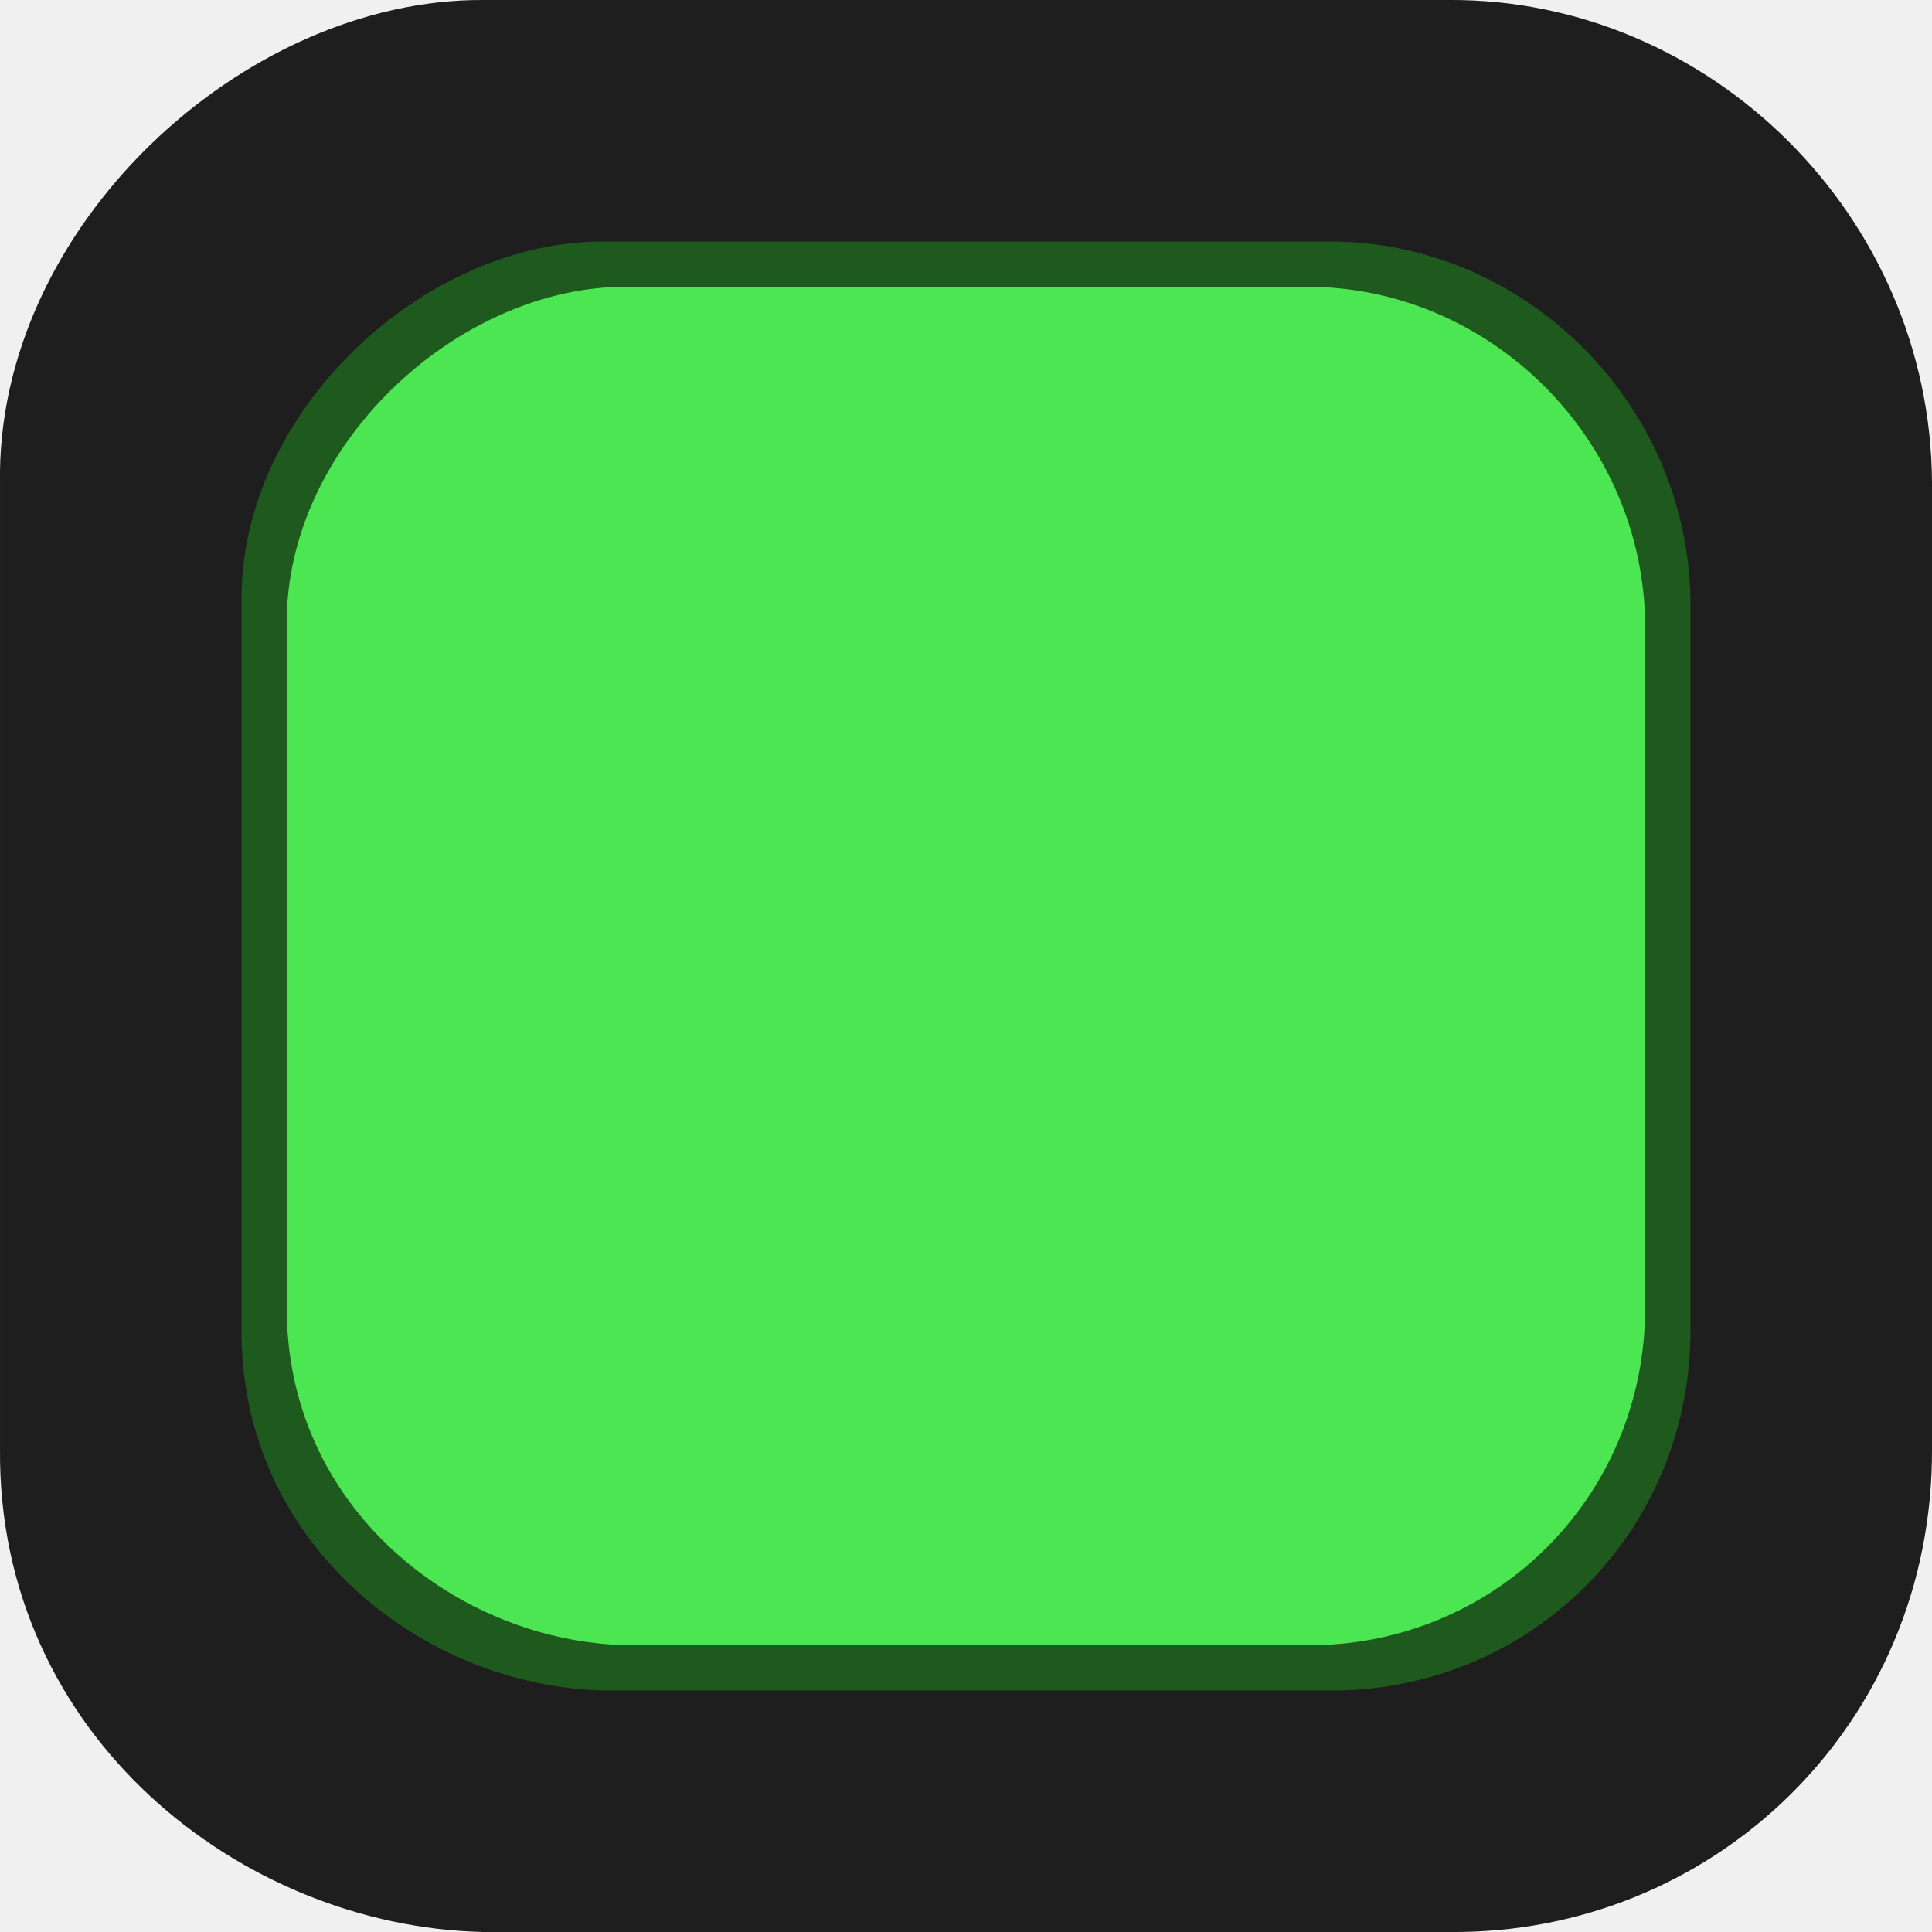
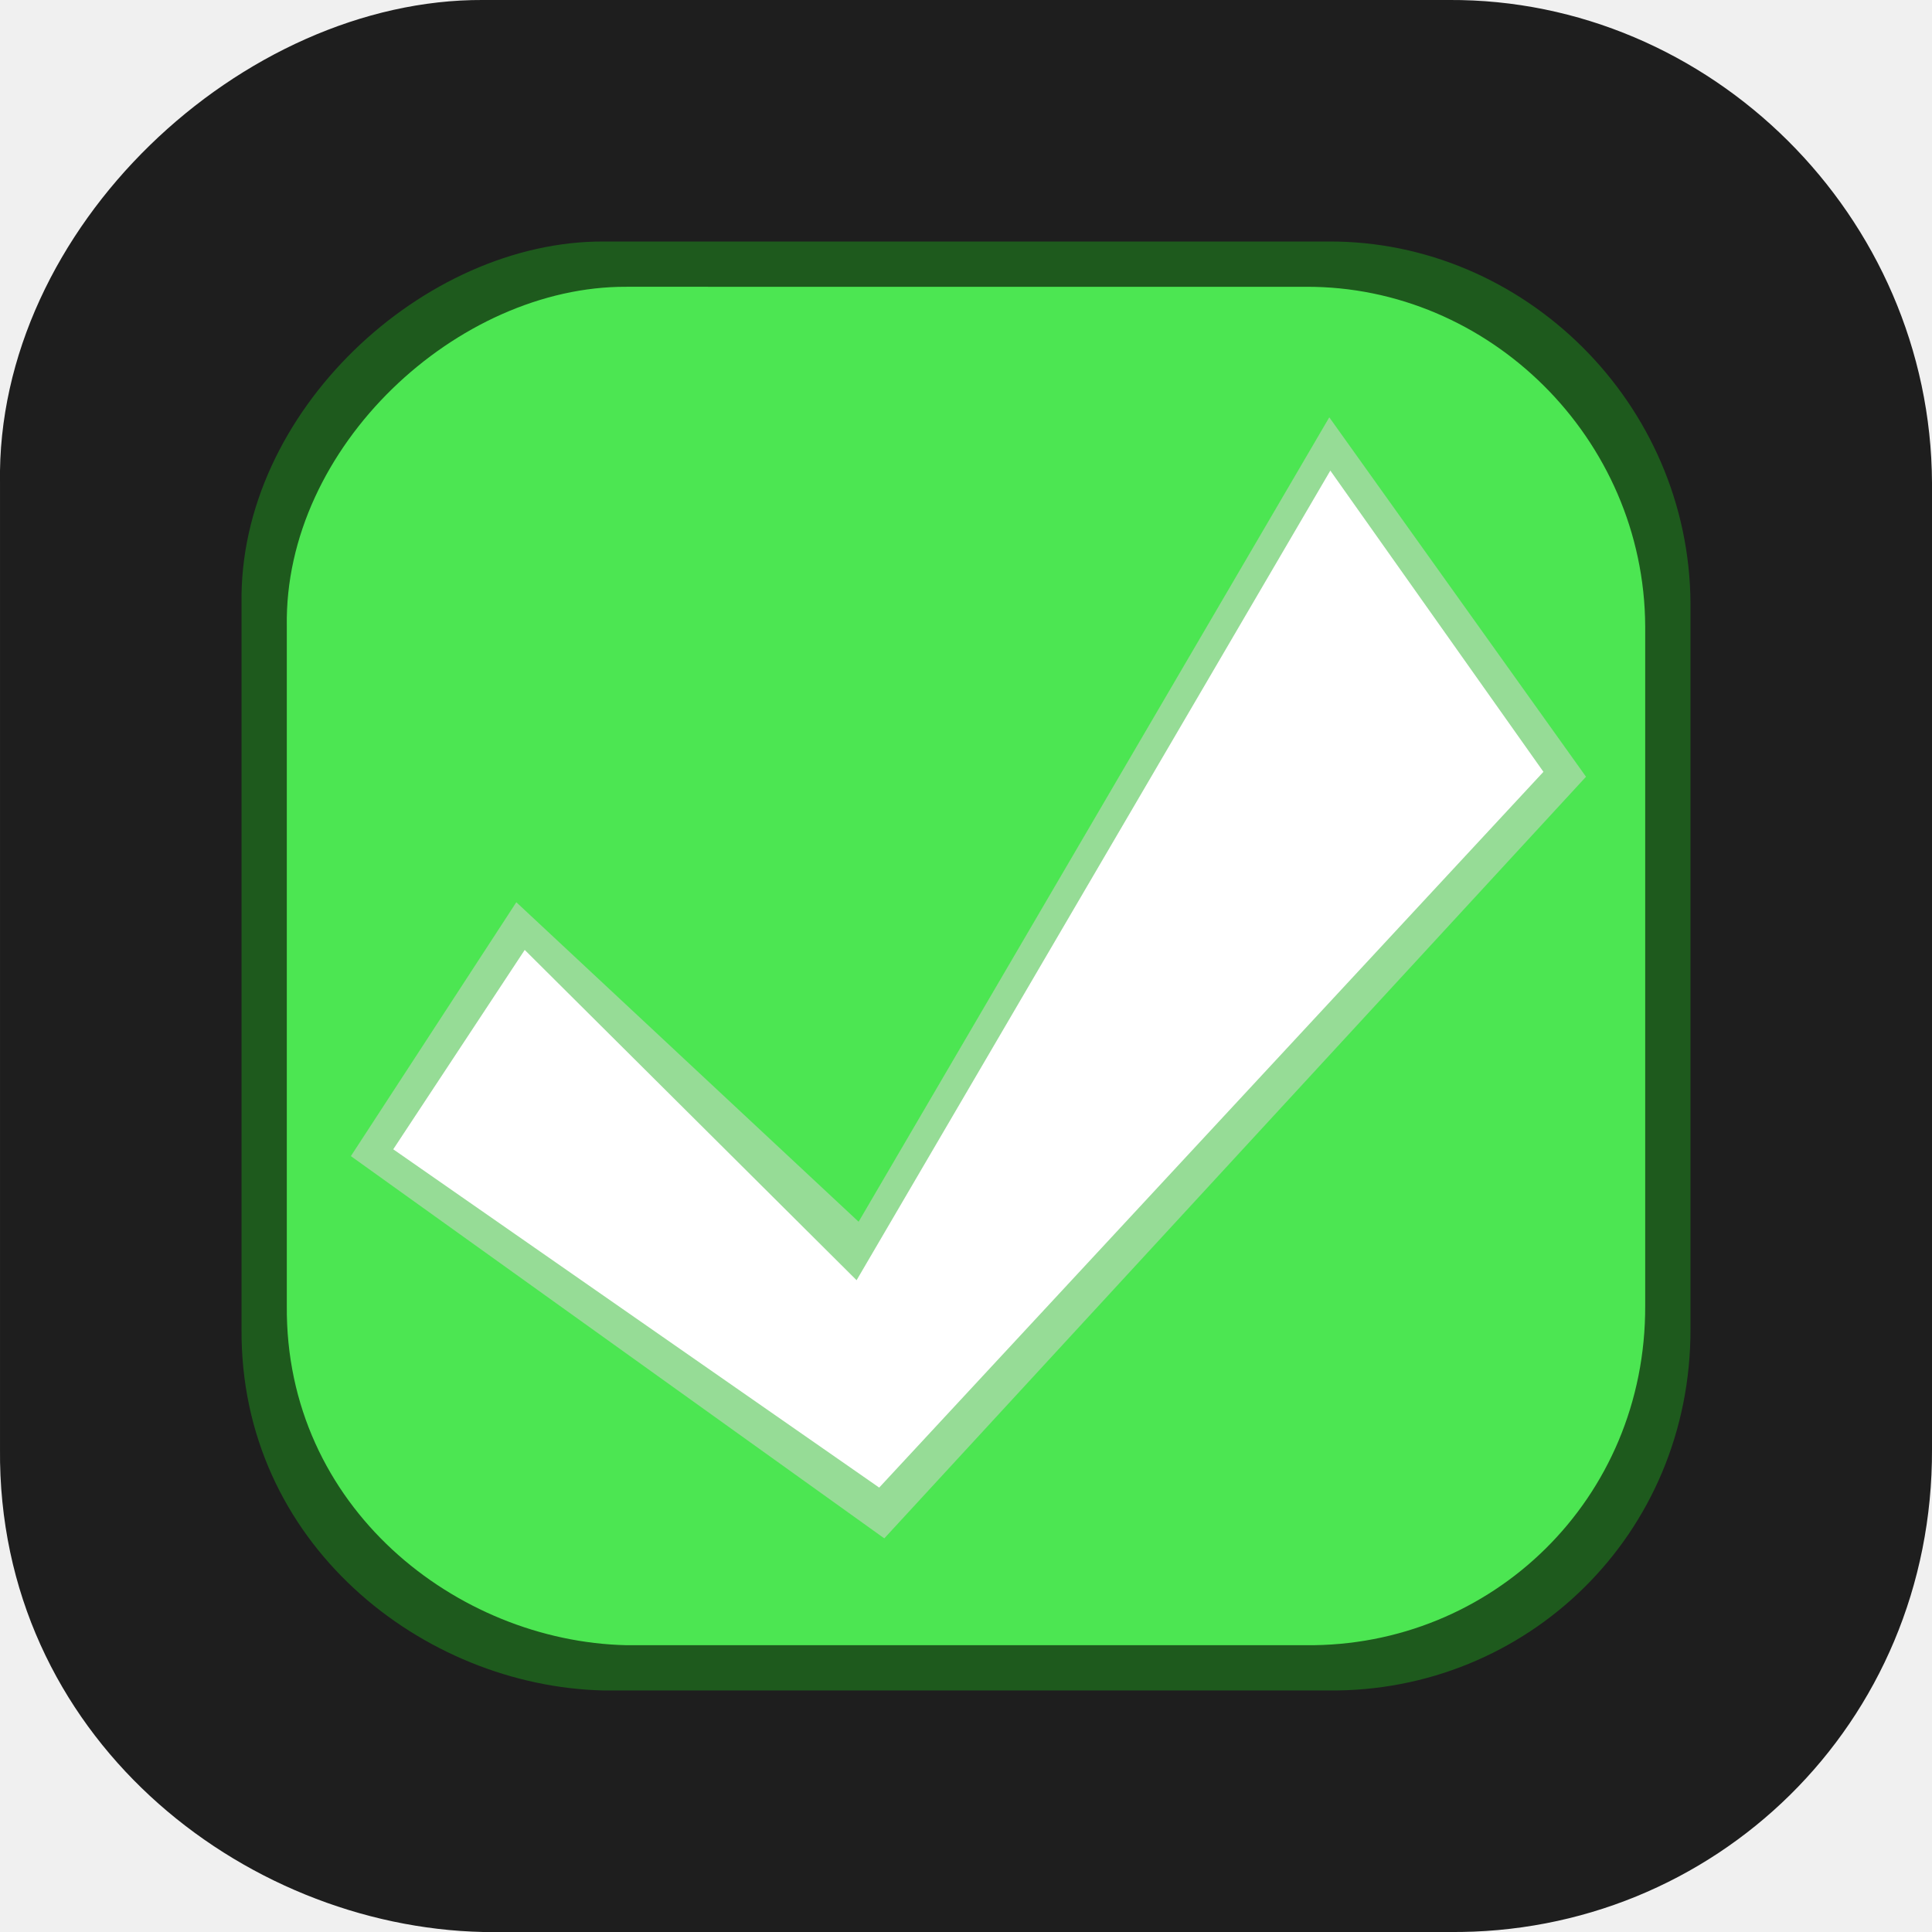
<svg xmlns="http://www.w3.org/2000/svg" width="128mm" height="128mm" viewBox="0 0 120 120" version="1.1" id="svg8">
  <defs id="defs2" />
  <g id="layer1" transform="translate(-53.67262,-36.95238)">
    <path style="fill:#1e1e1e;stroke:none;stroke-width:0.248px;stroke-linecap:butt;stroke-linejoin:miter;stroke-opacity:1;fill-opacity:1" d="m 83.673,36.952 c -14.911,-0.067 -30.263,14.122 -30,30 l 0,60 c -0.158,17.818 15.015,29.663 30,30 h 60 c 16.44,0.172 30.065,-12.892 30,-30 v -60 c -0.077,-16.617 -13.811,-30.086 -30,-30 z" id="path60" />
    <path style="fill:#1e5a1d;fill-opacity:1;stroke:none;stroke-width:0.186px;stroke-linecap:butt;stroke-linejoin:miter;stroke-opacity:1" d="M 91.174,51.953 C 79.992,51.902 68.478,62.544 68.675,74.452 v 44.999 c -0.118,13.363 11.261,22.247 22.499,22.5 h 44.999 c 12.33,0.129 22.548,-9.669 22.499,-22.5 V 74.452 C 158.615,61.99 148.315,51.888 136.173,51.953 Z" id="path60-3" />
    <path style="fill:#4ce652;fill-opacity:1;stroke:none;stroke-width:0.174px;stroke-linecap:butt;stroke-linejoin:miter;stroke-opacity:1" d="M 92.581,54.765 C 82.097,54.718 71.302,64.694 71.487,75.859 v 42.187 c -0.111,12.528 10.557,20.856 21.093,21.093 h 42.186 c 11.559,0.121 21.139,-9.065 21.093,-21.093 V 75.859 c -0.054,-11.684 -9.71,-21.154 -21.093,-21.093 z" id="path60-3-6" />
+     <path style="fill:#96dc96;stroke:none;stroke-width:0.248px;stroke-linecap:butt;stroke-linejoin:miter;stroke-opacity:1;fill-opacity:1" d="m 85.742,92.992 -10.276,15.769 33.132,23.742 43.585,-47.306 -15.946,-22.324 -29.234,49.964 z" id="path4600" />
+     <path style="fill:#ffffff;fill-opacity:1;stroke:none;stroke-width:0.224px;stroke-linecap:butt;stroke-linejoin:miter;stroke-opacity:1" d="M 86.264,95.954 78.098,108.337 108.281,129.349 149.538,84.892 136.302,66.182 106.877,116.469 Z" id="path4600-7" />
  </g>
</svg>
